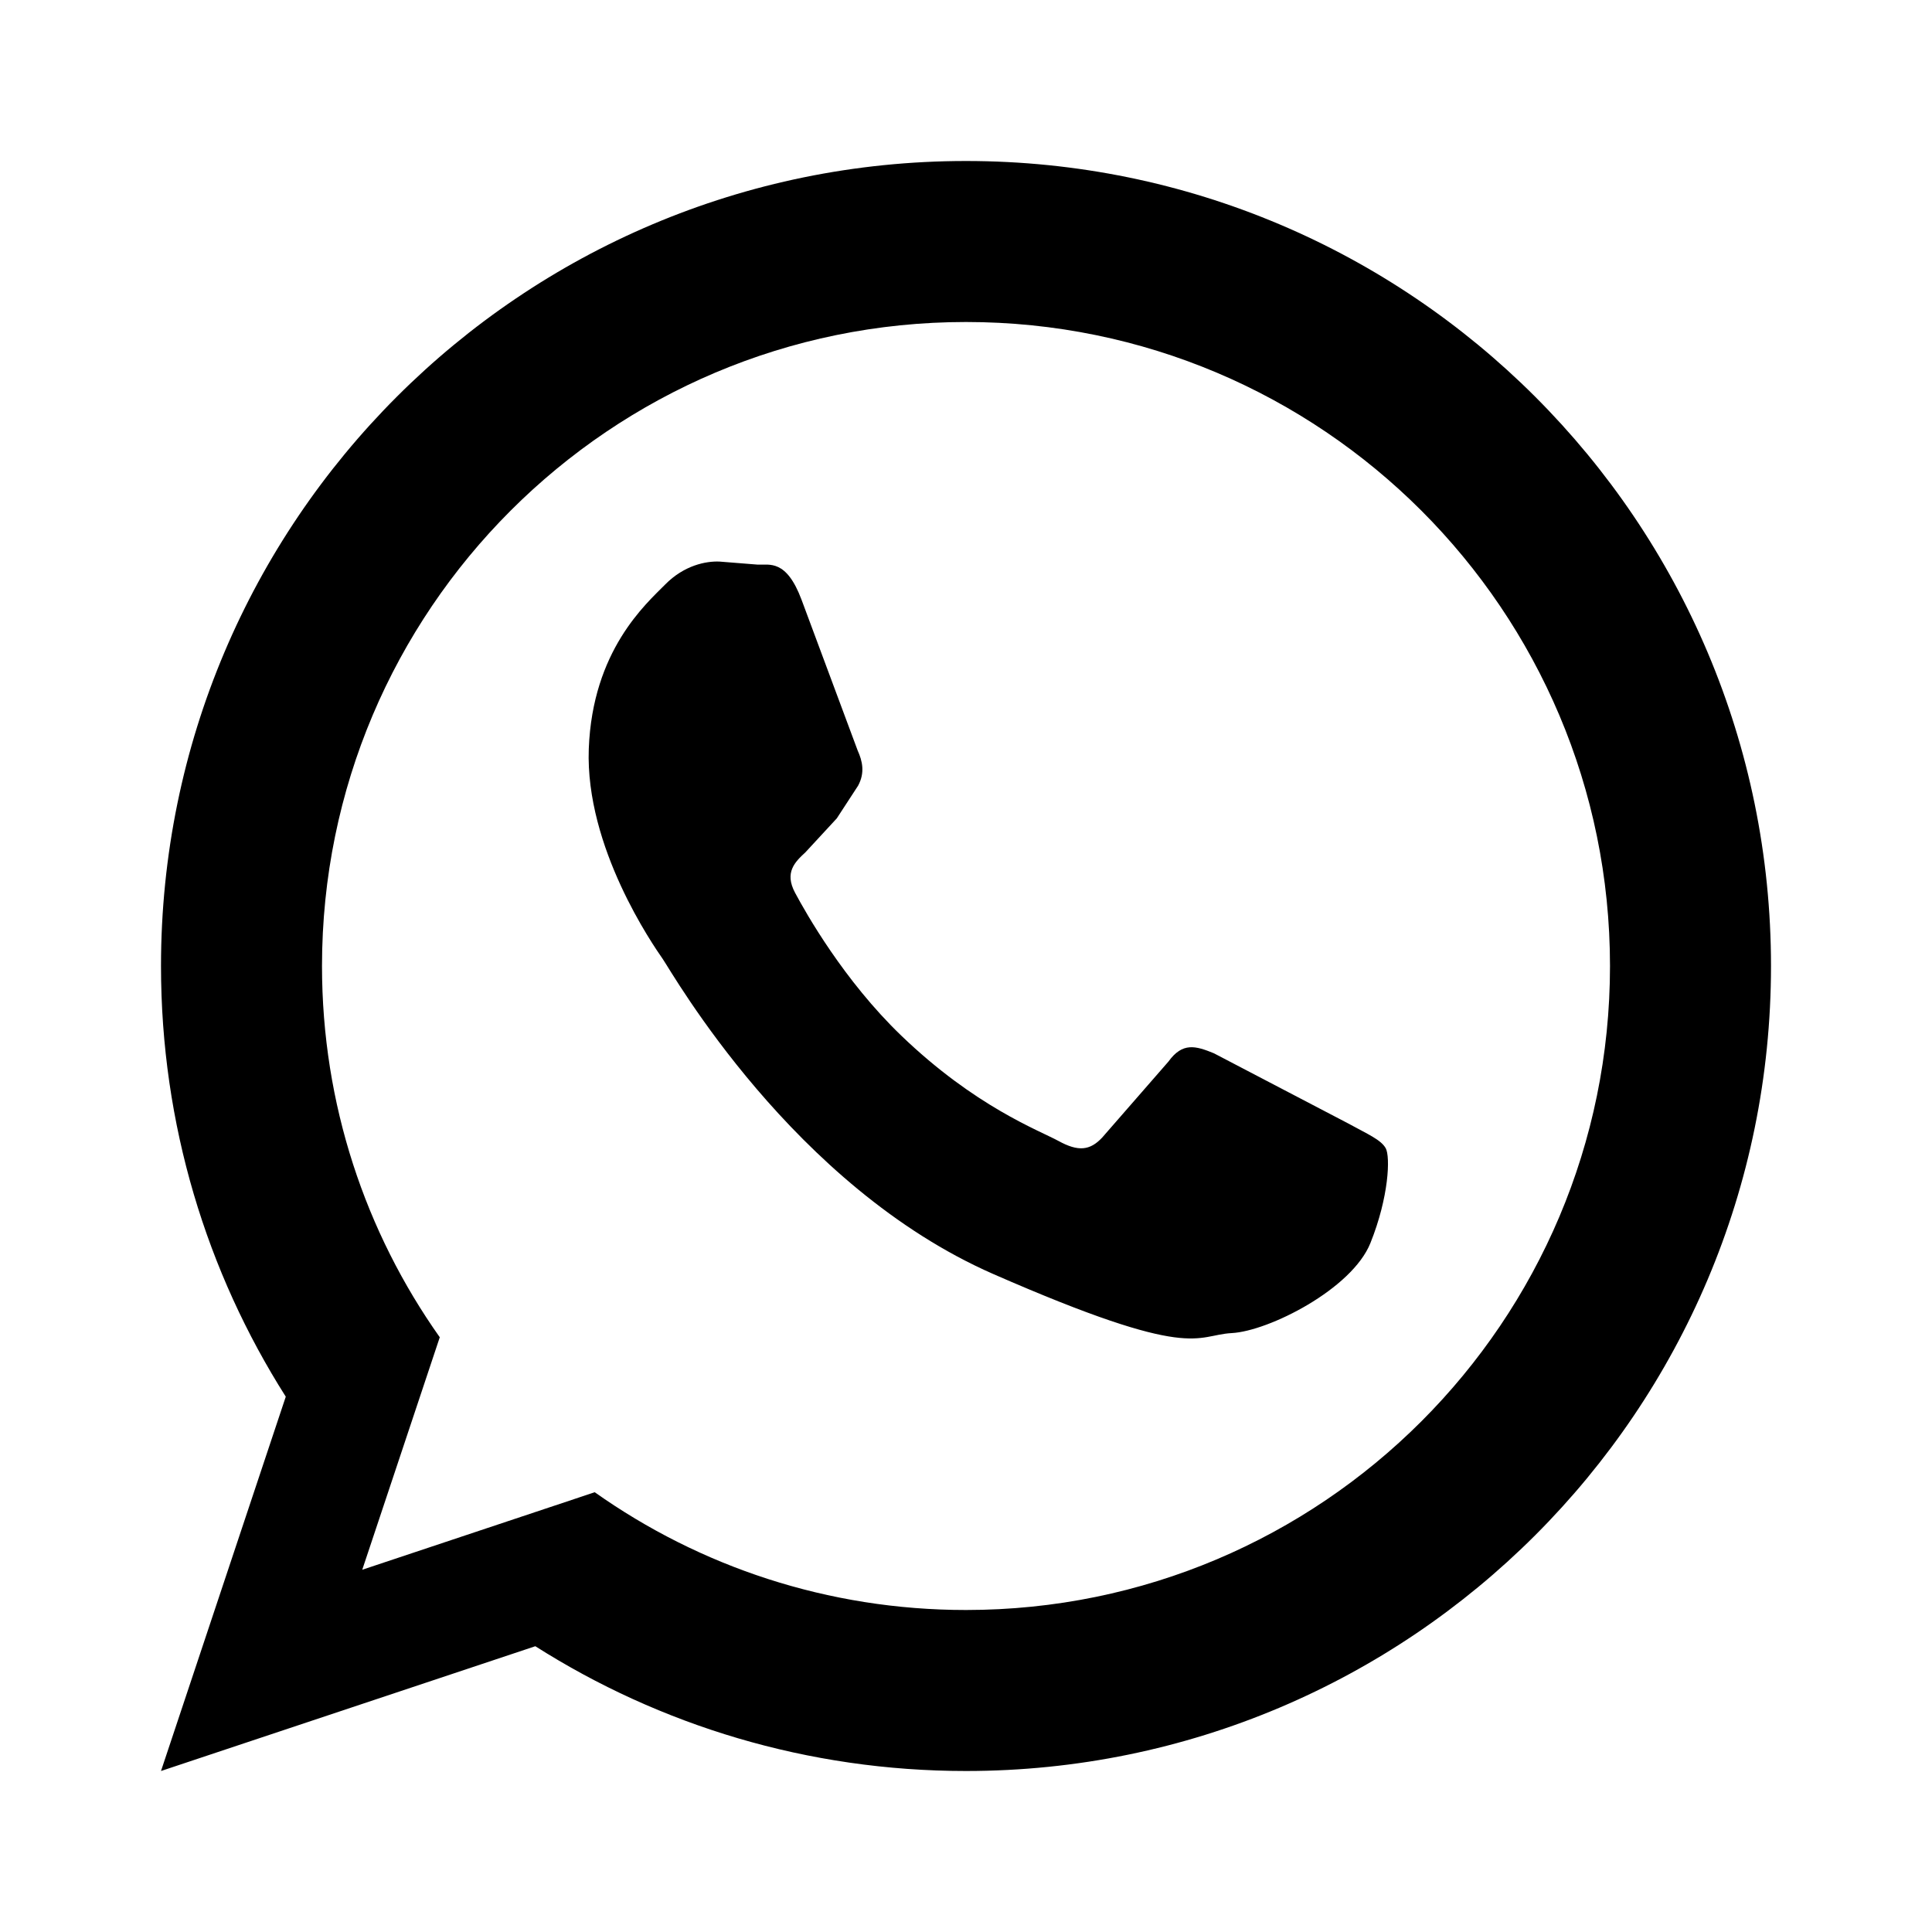
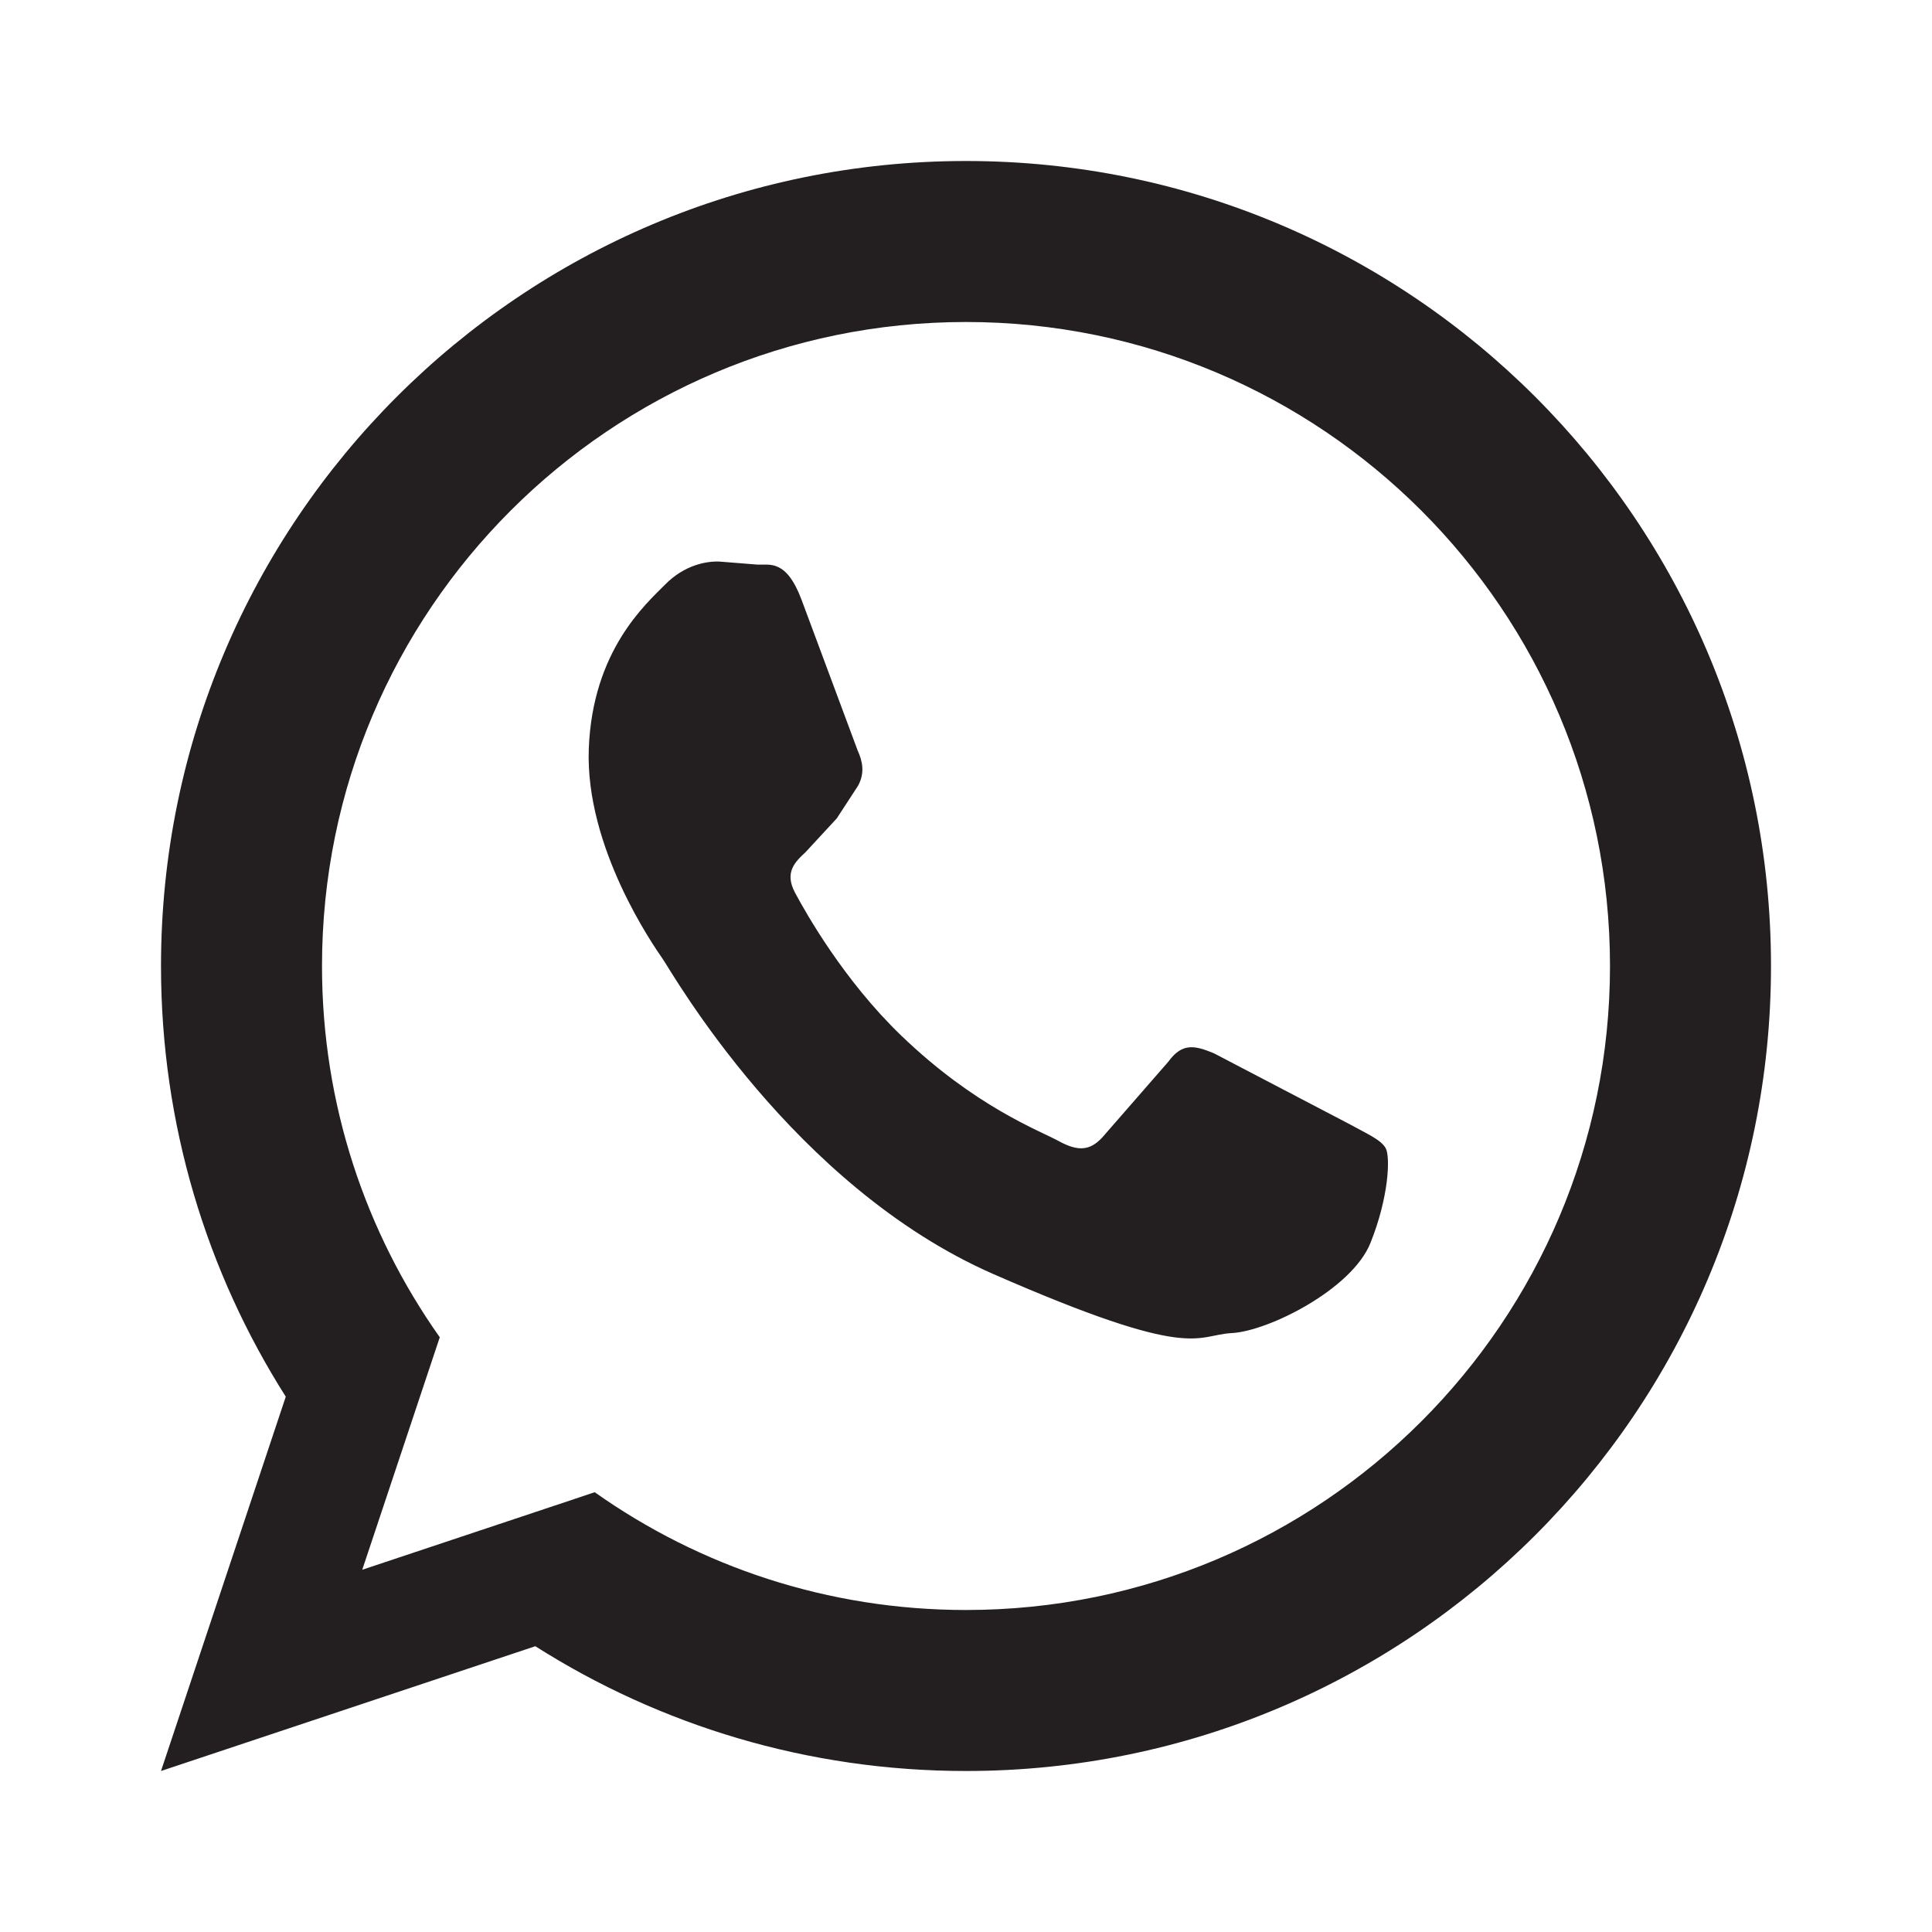
- <svg xmlns="http://www.w3.org/2000/svg" width="24" height="24" viewBox="0 0 24 24">
-   <path d="M 16.748,13.956C 16.992,14.09 17.155,14.158 17.214,14.264C 17.272,14.37 17.254,14.868 17.024,15.441C 16.795,16.014 15.759,16.536 15.301,16.56C 14.844,16.585 14.831,16.917 12.34,15.827C 9.85,14.736 8.351,12.083 8.233,11.913C 8.115,11.743 7.269,10.527 7.314,9.303C 7.36,8.08 8.025,7.502 8.262,7.262C 8.499,7.021 8.771,6.969 8.937,6.976L 9.413,7.014C 9.558,7.02 9.768,6.945 9.957,7.45L 10.655,9.325C 10.712,9.451 10.748,9.598 10.659,9.761L 10.395,10.166L 10.005,10.588C 9.876,10.707 9.741,10.837 9.877,11.091C 10.013,11.345 10.482,12.178 11.196,12.865C 12.114,13.748 12.906,14.041 13.15,14.174C 13.394,14.308 13.54,14.293 13.691,14.132L 14.515,13.187C 14.69,12.944 14.854,12.992 15.079,13.084L 16.748,13.956 Z M 12,2C 17.523,2 22,6.477 22,12C 22,17.523 17.523,22 12,22C 10.032,22 8.197,21.432 6.65,20.45L 2,22L 3.55,17.35C 2.568,15.803 2,13.968 2,12C 2,6.477 6.477,2 12,2 Z M 12,4C 7.582,4 4,7.582 4,12C 4,13.718 4.541,15.309 5.463,16.612L 4.5,19.5L 7.388,18.537C 8.691,19.459 10.282,20 12,20C 16.418,20 20,16.418 20,12C 20,7.582 16.418,4 12,4 Z " />
+ <svg xmlns="http://www.w3.org/2000/svg" version="1.1" baseProfile="full" width="24" height="24" viewBox="0 0 24.00 24.00" enable-background="new 0 0 24.00 24.00" xml:space="preserve">
+   <path fill="#231F20" fill-opacity="1" fill-rule="evenodd" stroke-width="0.2" stroke-linejoin="round" d="M 16.748,13.956C 16.992,14.09 17.155,14.158 17.214,14.264C 17.272,14.37 17.254,14.868 17.024,15.441C 16.795,16.014 15.759,16.536 15.301,16.56C 14.844,16.585 14.831,16.917 12.34,15.827C 9.85,14.736 8.351,12.083 8.233,11.913C 8.115,11.743 7.269,10.527 7.314,9.303C 7.36,8.08 8.025,7.502 8.262,7.262C 8.499,7.021 8.771,6.969 8.937,6.976L 9.413,7.014C 9.558,7.02 9.768,6.945 9.957,7.45L 10.655,9.325C 10.712,9.451 10.748,9.598 10.659,9.761L 10.395,10.166L 10.005,10.588C 9.876,10.707 9.741,10.837 9.877,11.091C 10.013,11.345 10.482,12.178 11.196,12.865C 12.114,13.748 12.906,14.041 13.15,14.174C 13.394,14.308 13.54,14.293 13.691,14.132L 14.515,13.187C 14.69,12.944 14.854,12.992 15.079,13.084L 16.748,13.956 Z M 12,2C 17.523,2 22,6.477 22,12C 22,17.523 17.523,22 12,22C 10.032,22 8.197,21.432 6.65,20.45L 2,22L 3.55,17.35C 2.568,15.803 2,13.968 2,12C 2,6.477 6.477,2 12,2 Z M 12,4C 7.582,4 4,7.582 4,12C 4,13.718 4.541,15.309 5.463,16.612L 4.5,19.5L 7.388,18.537C 8.691,19.459 10.282,20 12,20C 16.418,20 20,16.418 20,12C 20,7.582 16.418,4 12,4 Z " />
</svg>
